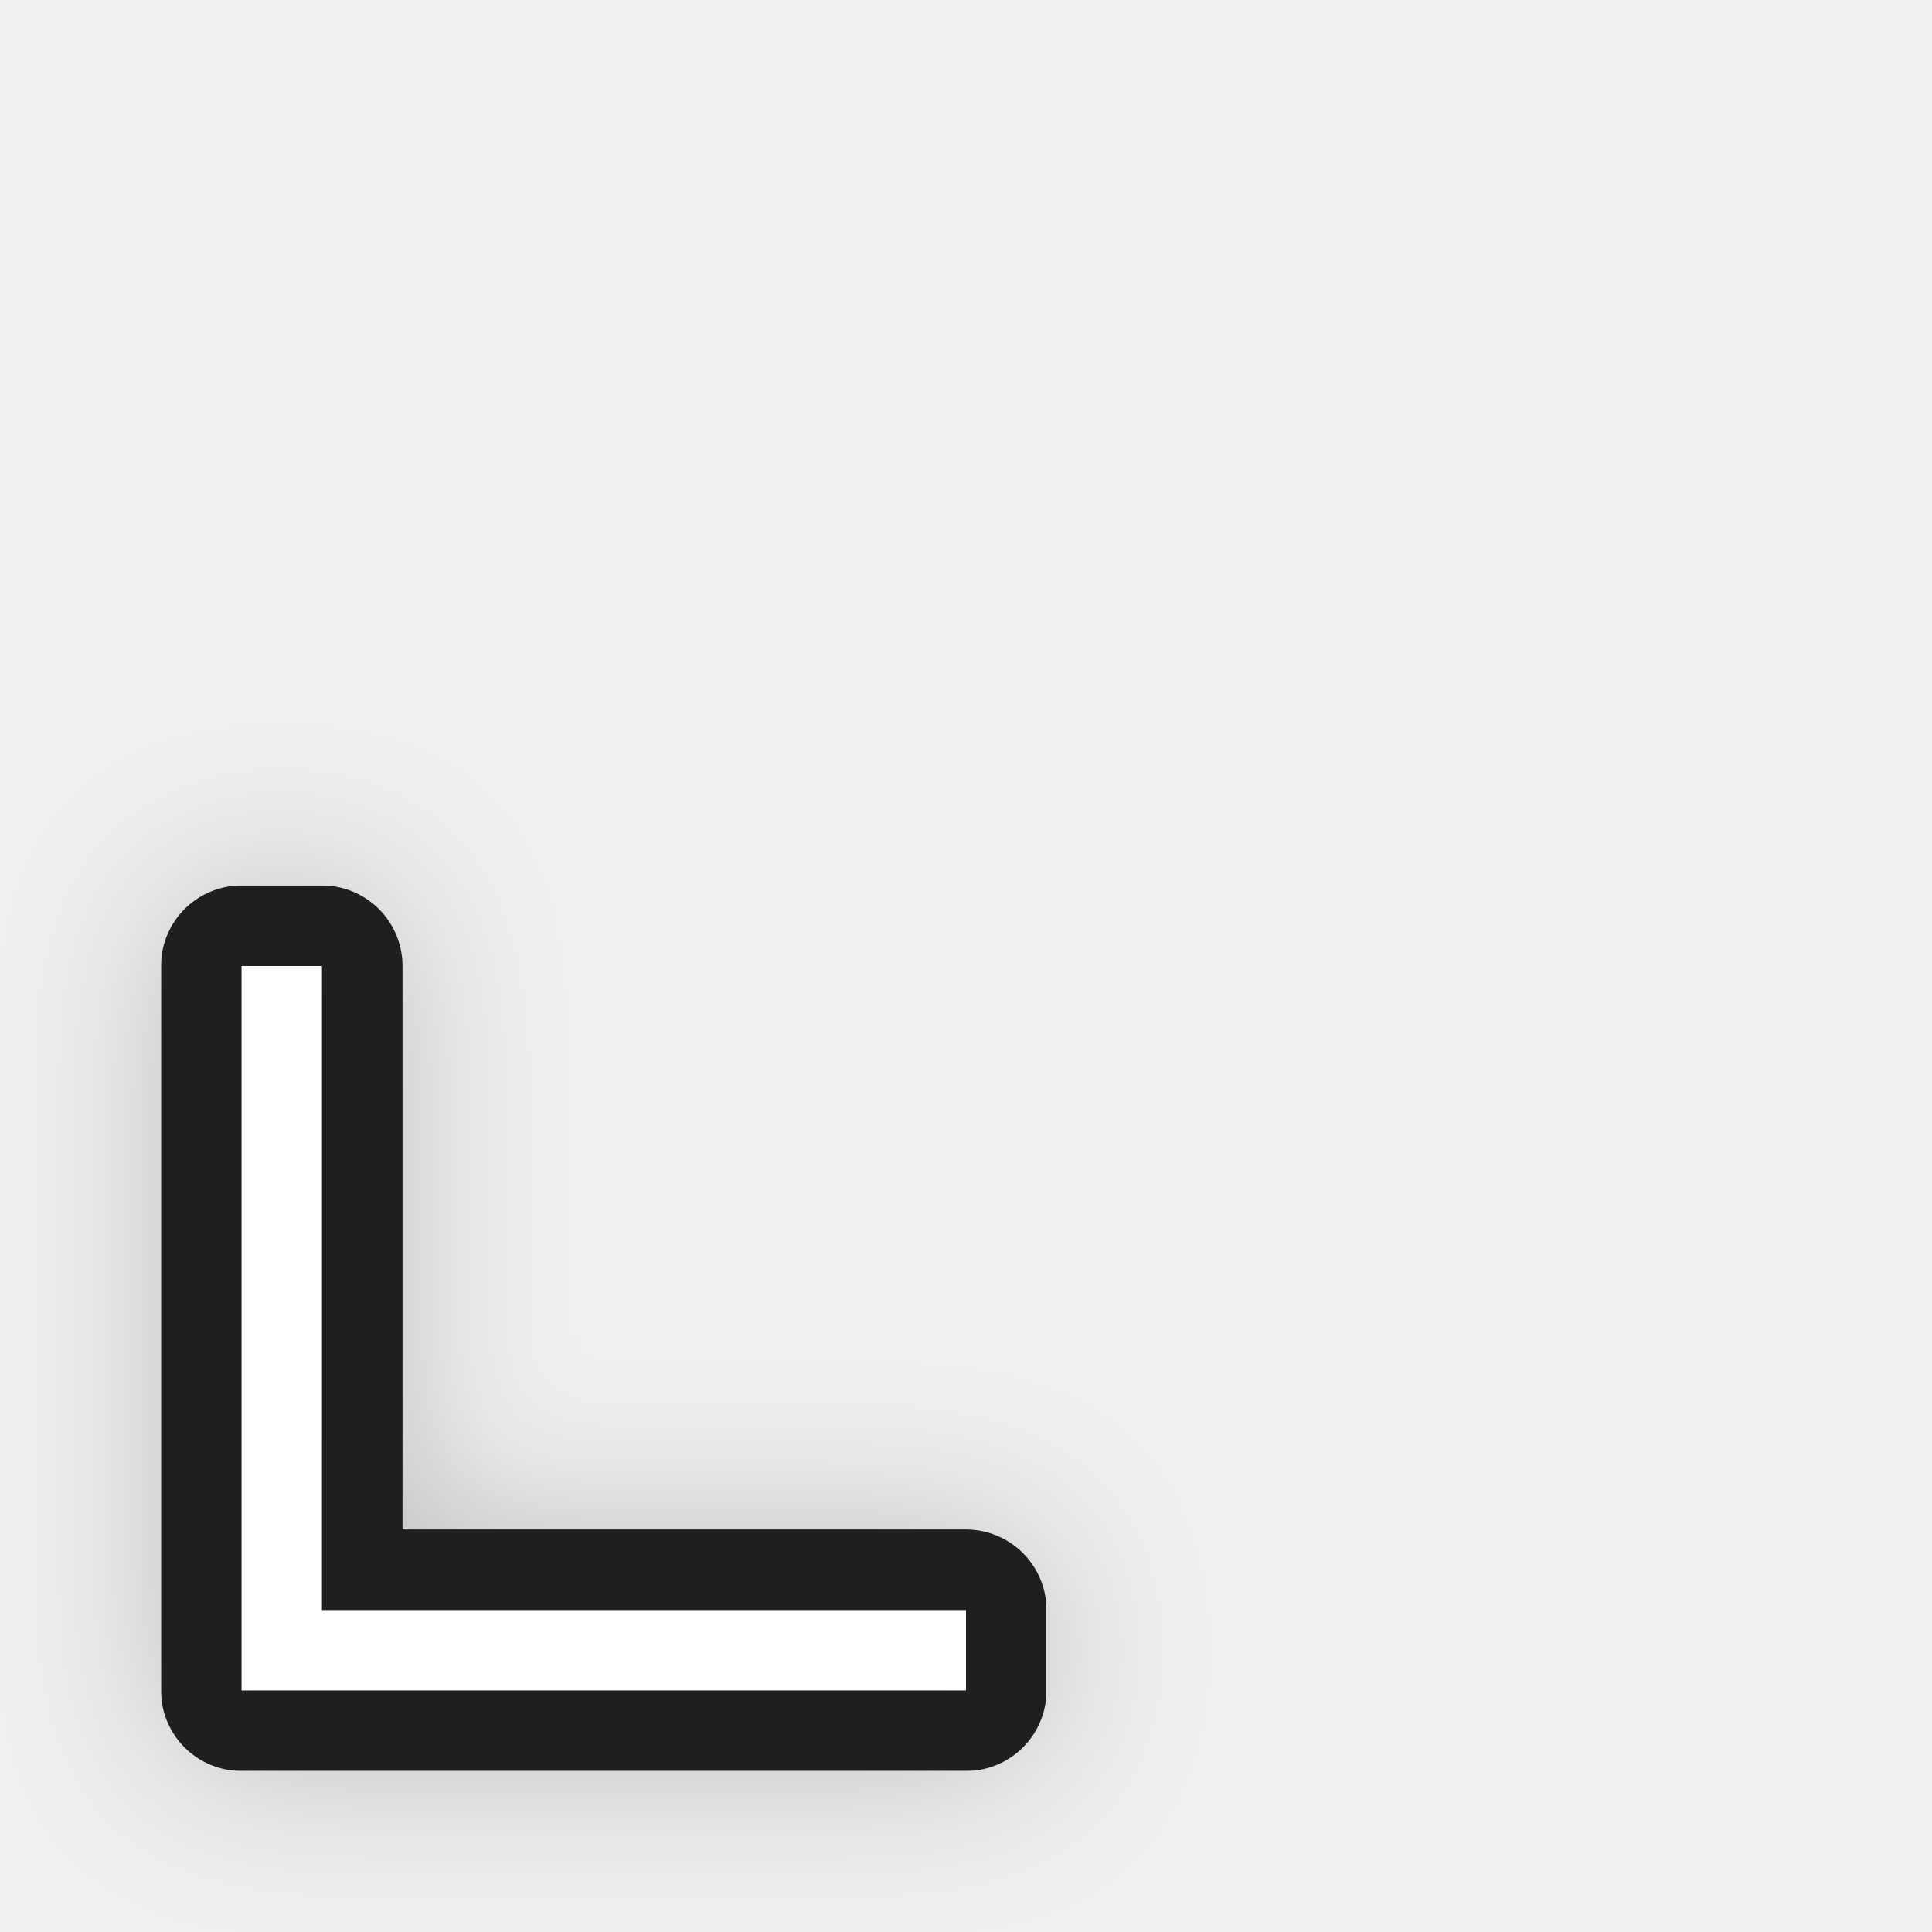
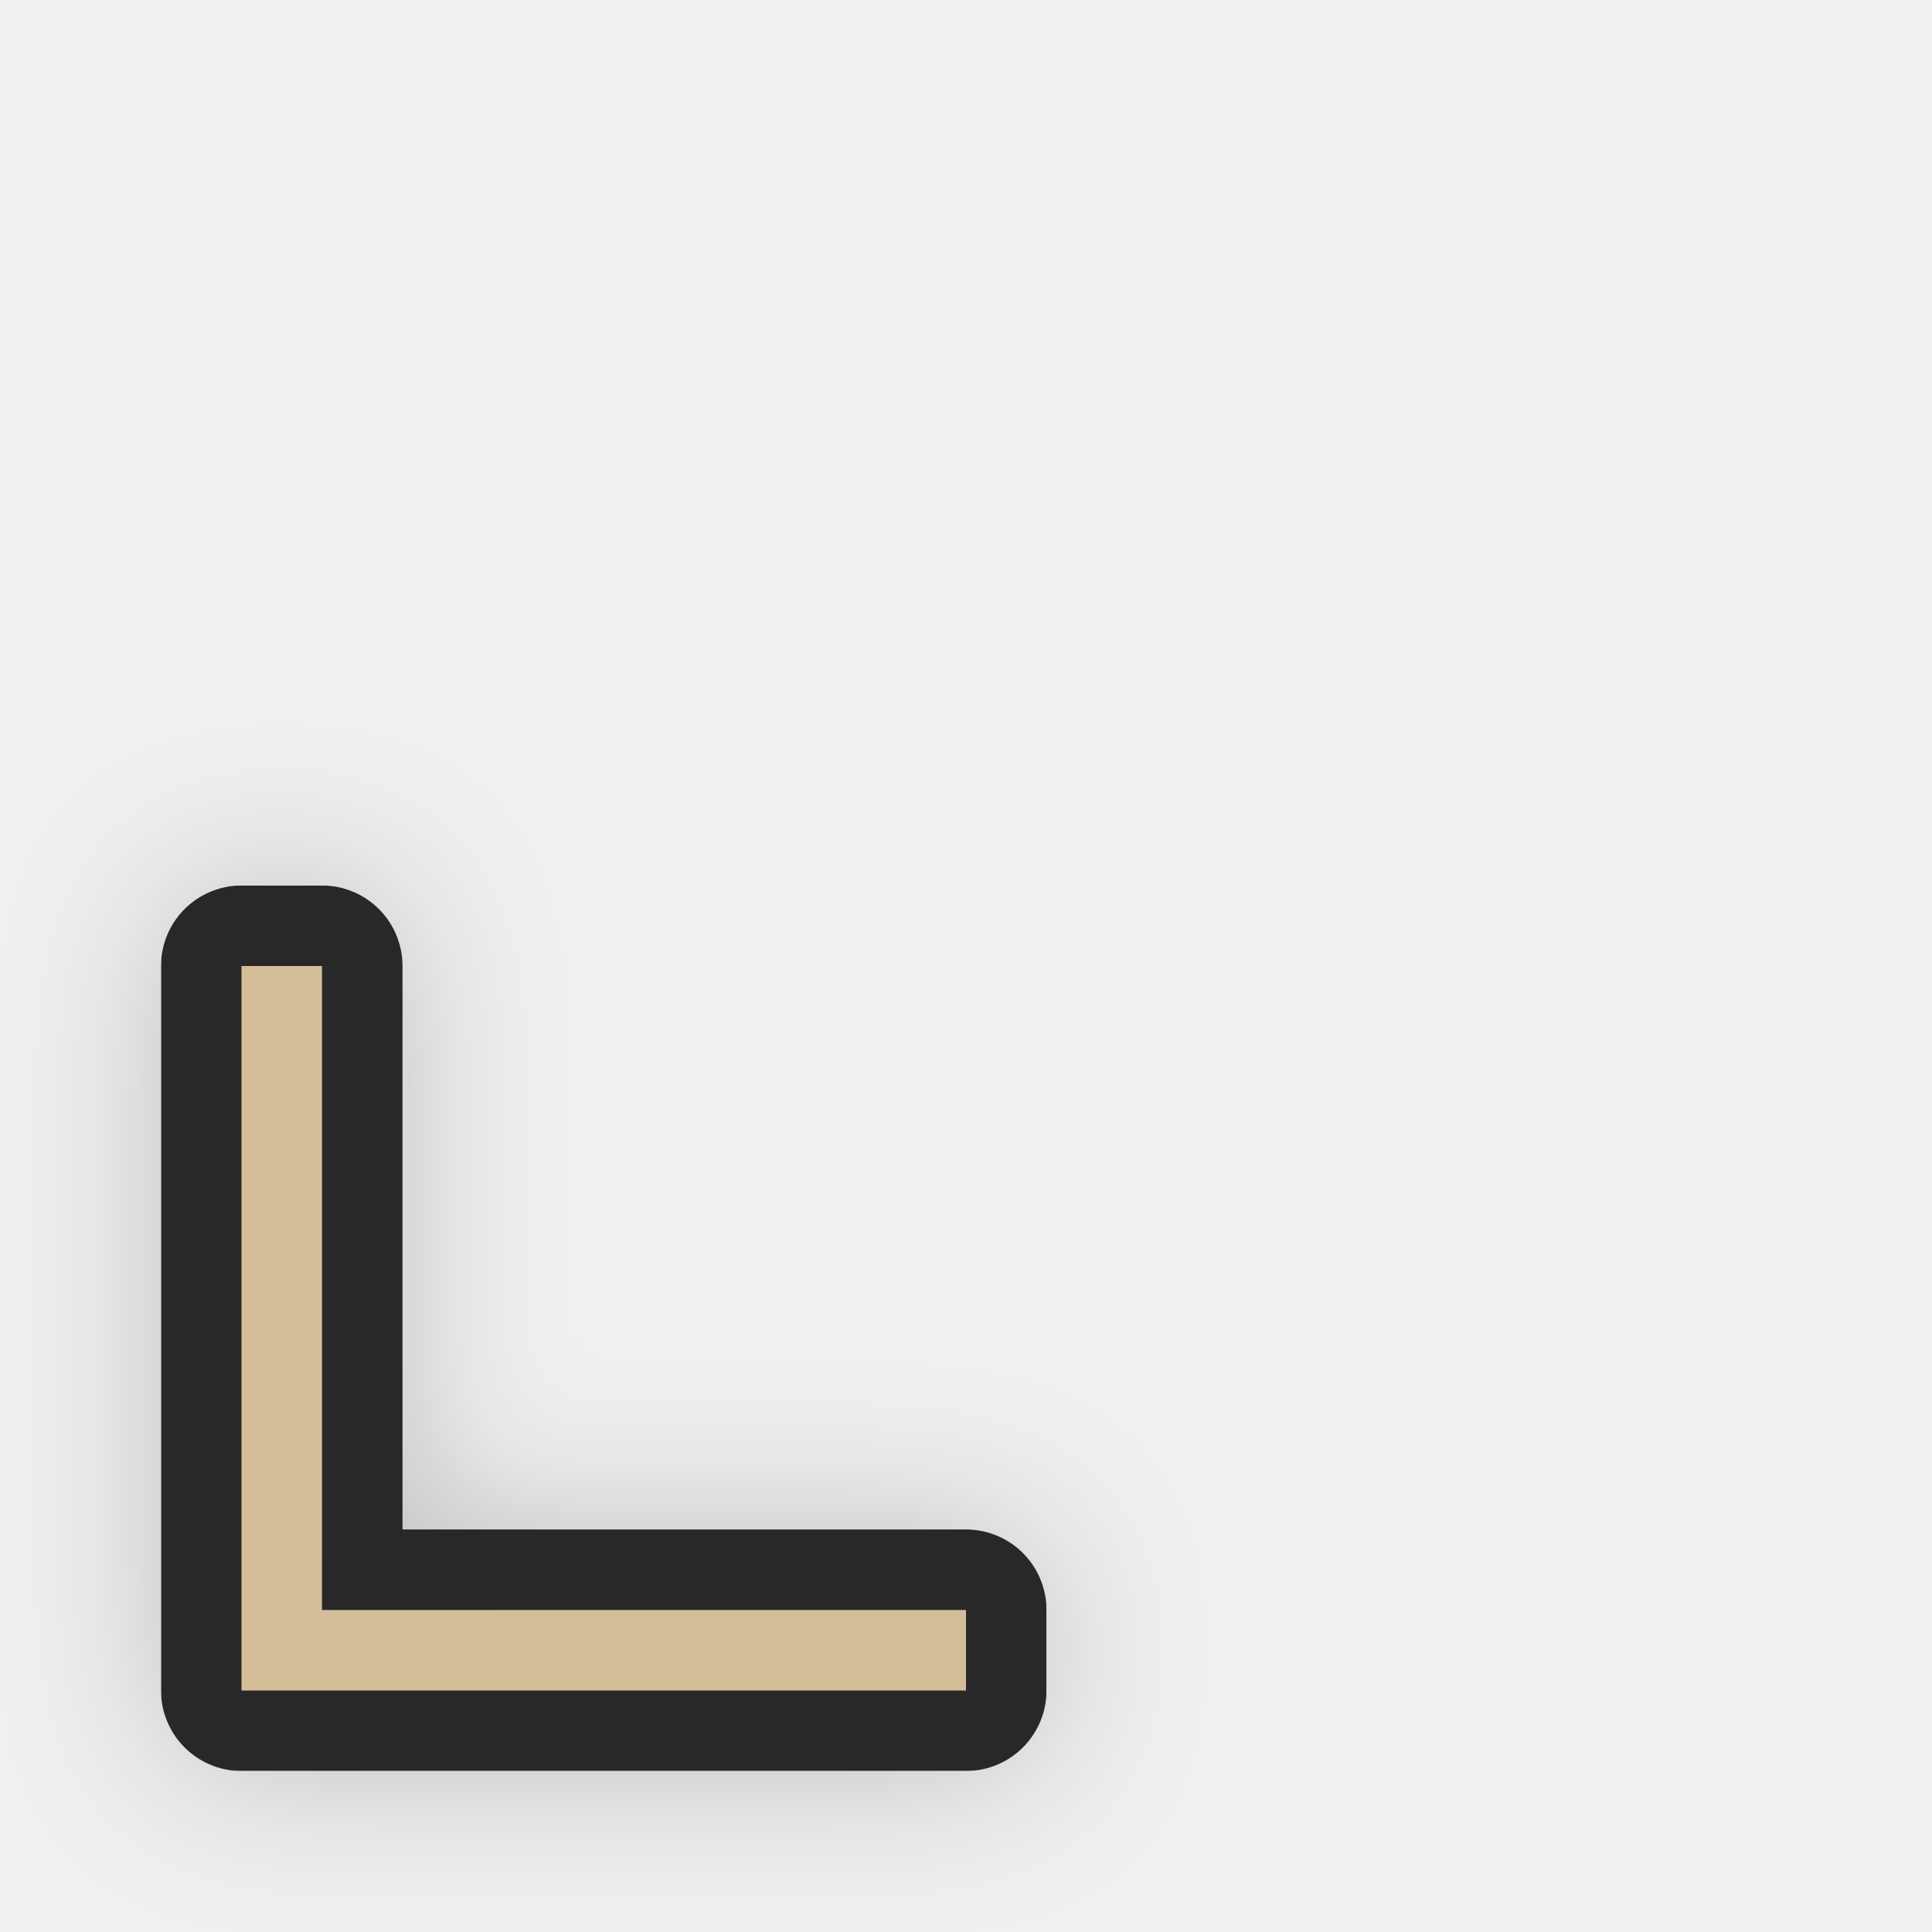
<svg xmlns="http://www.w3.org/2000/svg" width="24" height="24" viewBox="0 0 24 24" fill="none">
  <g clip-path="url(#clip0_197_3572)" filter="url(#filter0_d_197_3572)">
    <mask id="path-1-outside-1_197_3572" maskUnits="userSpaceOnUse" x="2" y="11" width="11" height="11" fill="black">
      <rect fill="white" x="2" y="11" width="11" height="11" />
      <path d="M3 12L3 21L12 21L12 20L4 20L4 12L3 12Z" />
    </mask>
-     <path d="M3 12L3 21L12 21L12 20L4 20L4 12L3 12Z" fill="white" />
-     <path d="M3 12L3 21L12 21L12 20L4 20L4 12L3 12Z" stroke="#1F1F1F" stroke-width="2" stroke-linejoin="round" mask="url(#path-1-outside-1_197_3572)" />
+     <path d="M3 12L3 21L12 21L12 20L4 20L4 12L3 12Z" fill="#D4BE98" />
+     <path d="M3 12L3 21L12 21L12 20L4 20L4 12L3 12Z" stroke="#282828" stroke-width="2" stroke-linejoin="round" mask="url(#path-1-outside-1_197_3572)" />
  </g>
  <defs>
    <filter id="filter0_d_197_3572" x="-2" y="-2" width="28" height="28" filterUnits="userSpaceOnUse" color-interpolation-filters="sRGB">
      <feFlood flood-opacity="0" result="BackgroundImageFix" />
      <feColorMatrix in="SourceAlpha" type="matrix" values="0 0 0 0 0 0 0 0 0 0 0 0 0 0 0 0 0 0 127 0" result="hardAlpha" />
      <feOffset />
      <feGaussianBlur stdDeviation="1" />
      <feColorMatrix type="matrix" values="0 0 0 0 0 0 0 0 0 0 0 0 0 0 0 0 0 0 0.2 0" />
      <feBlend mode="normal" in2="BackgroundImageFix" result="effect1_dropShadow_197_3572" />
      <feBlend mode="normal" in="SourceGraphic" in2="effect1_dropShadow_197_3572" result="shape" />
    </filter>
    <clipPath id="clip0_197_3572">
      <rect width="24" height="24" fill="white" />
    </clipPath>
  </defs>
</svg>
